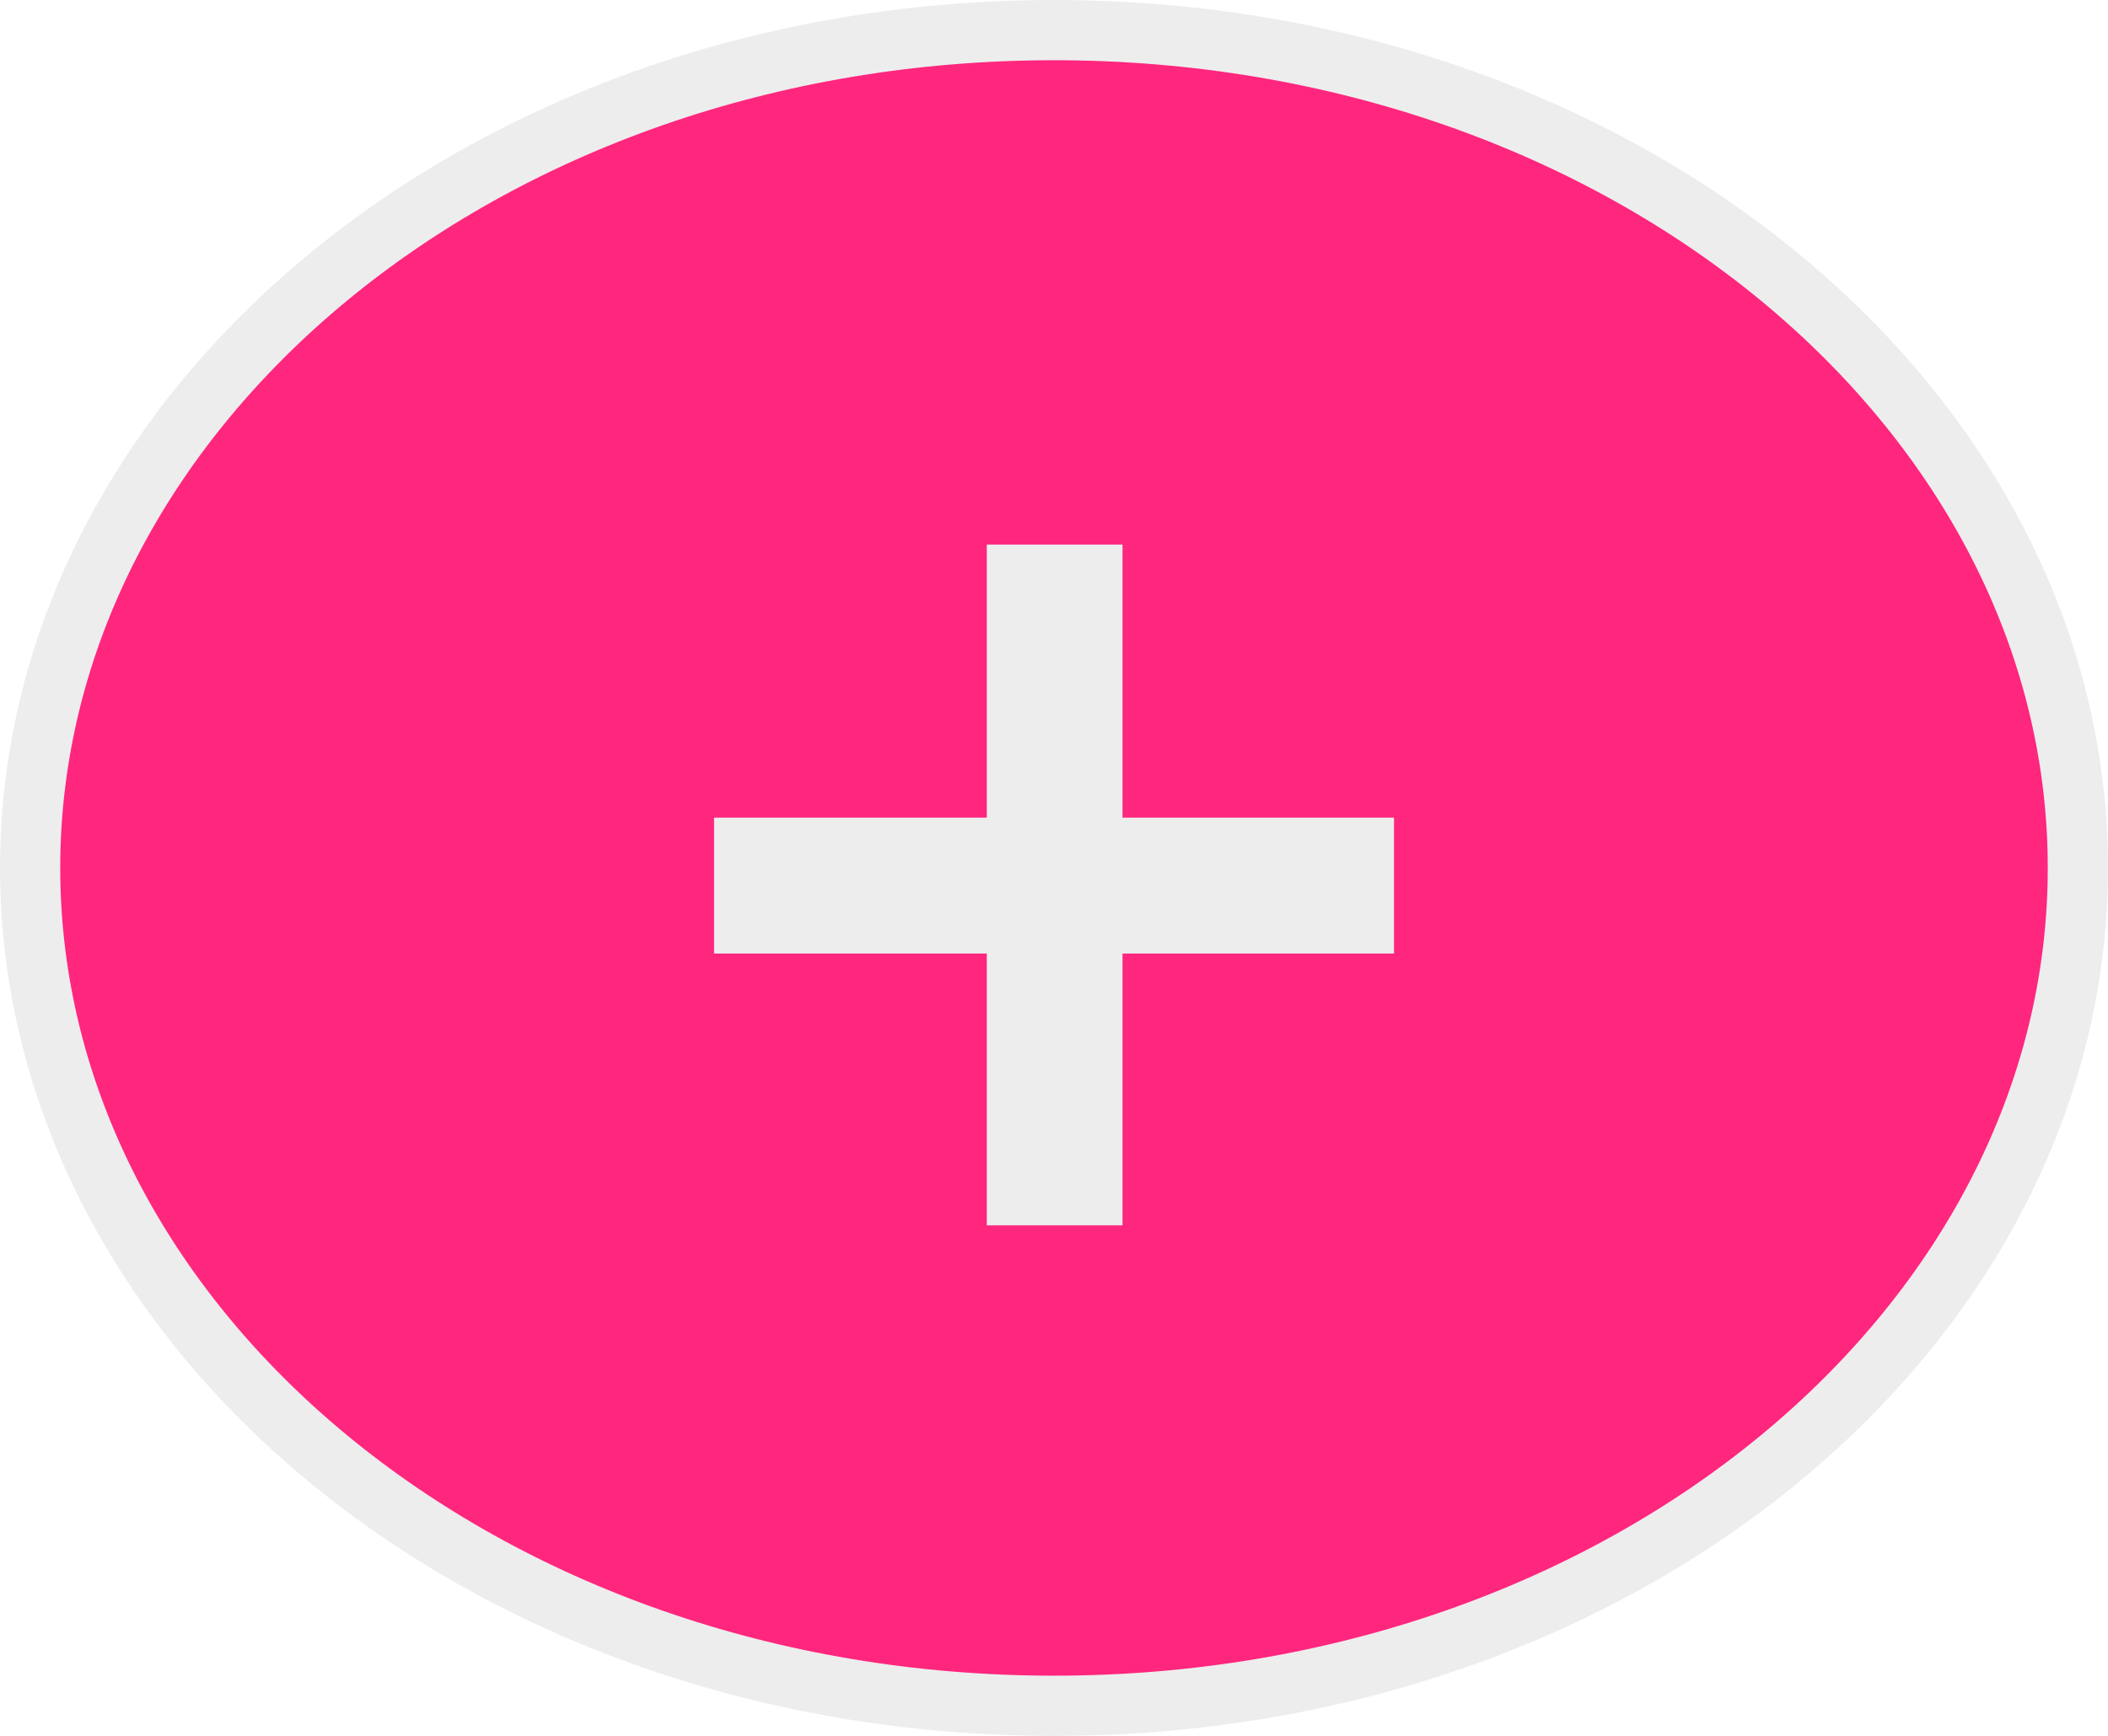
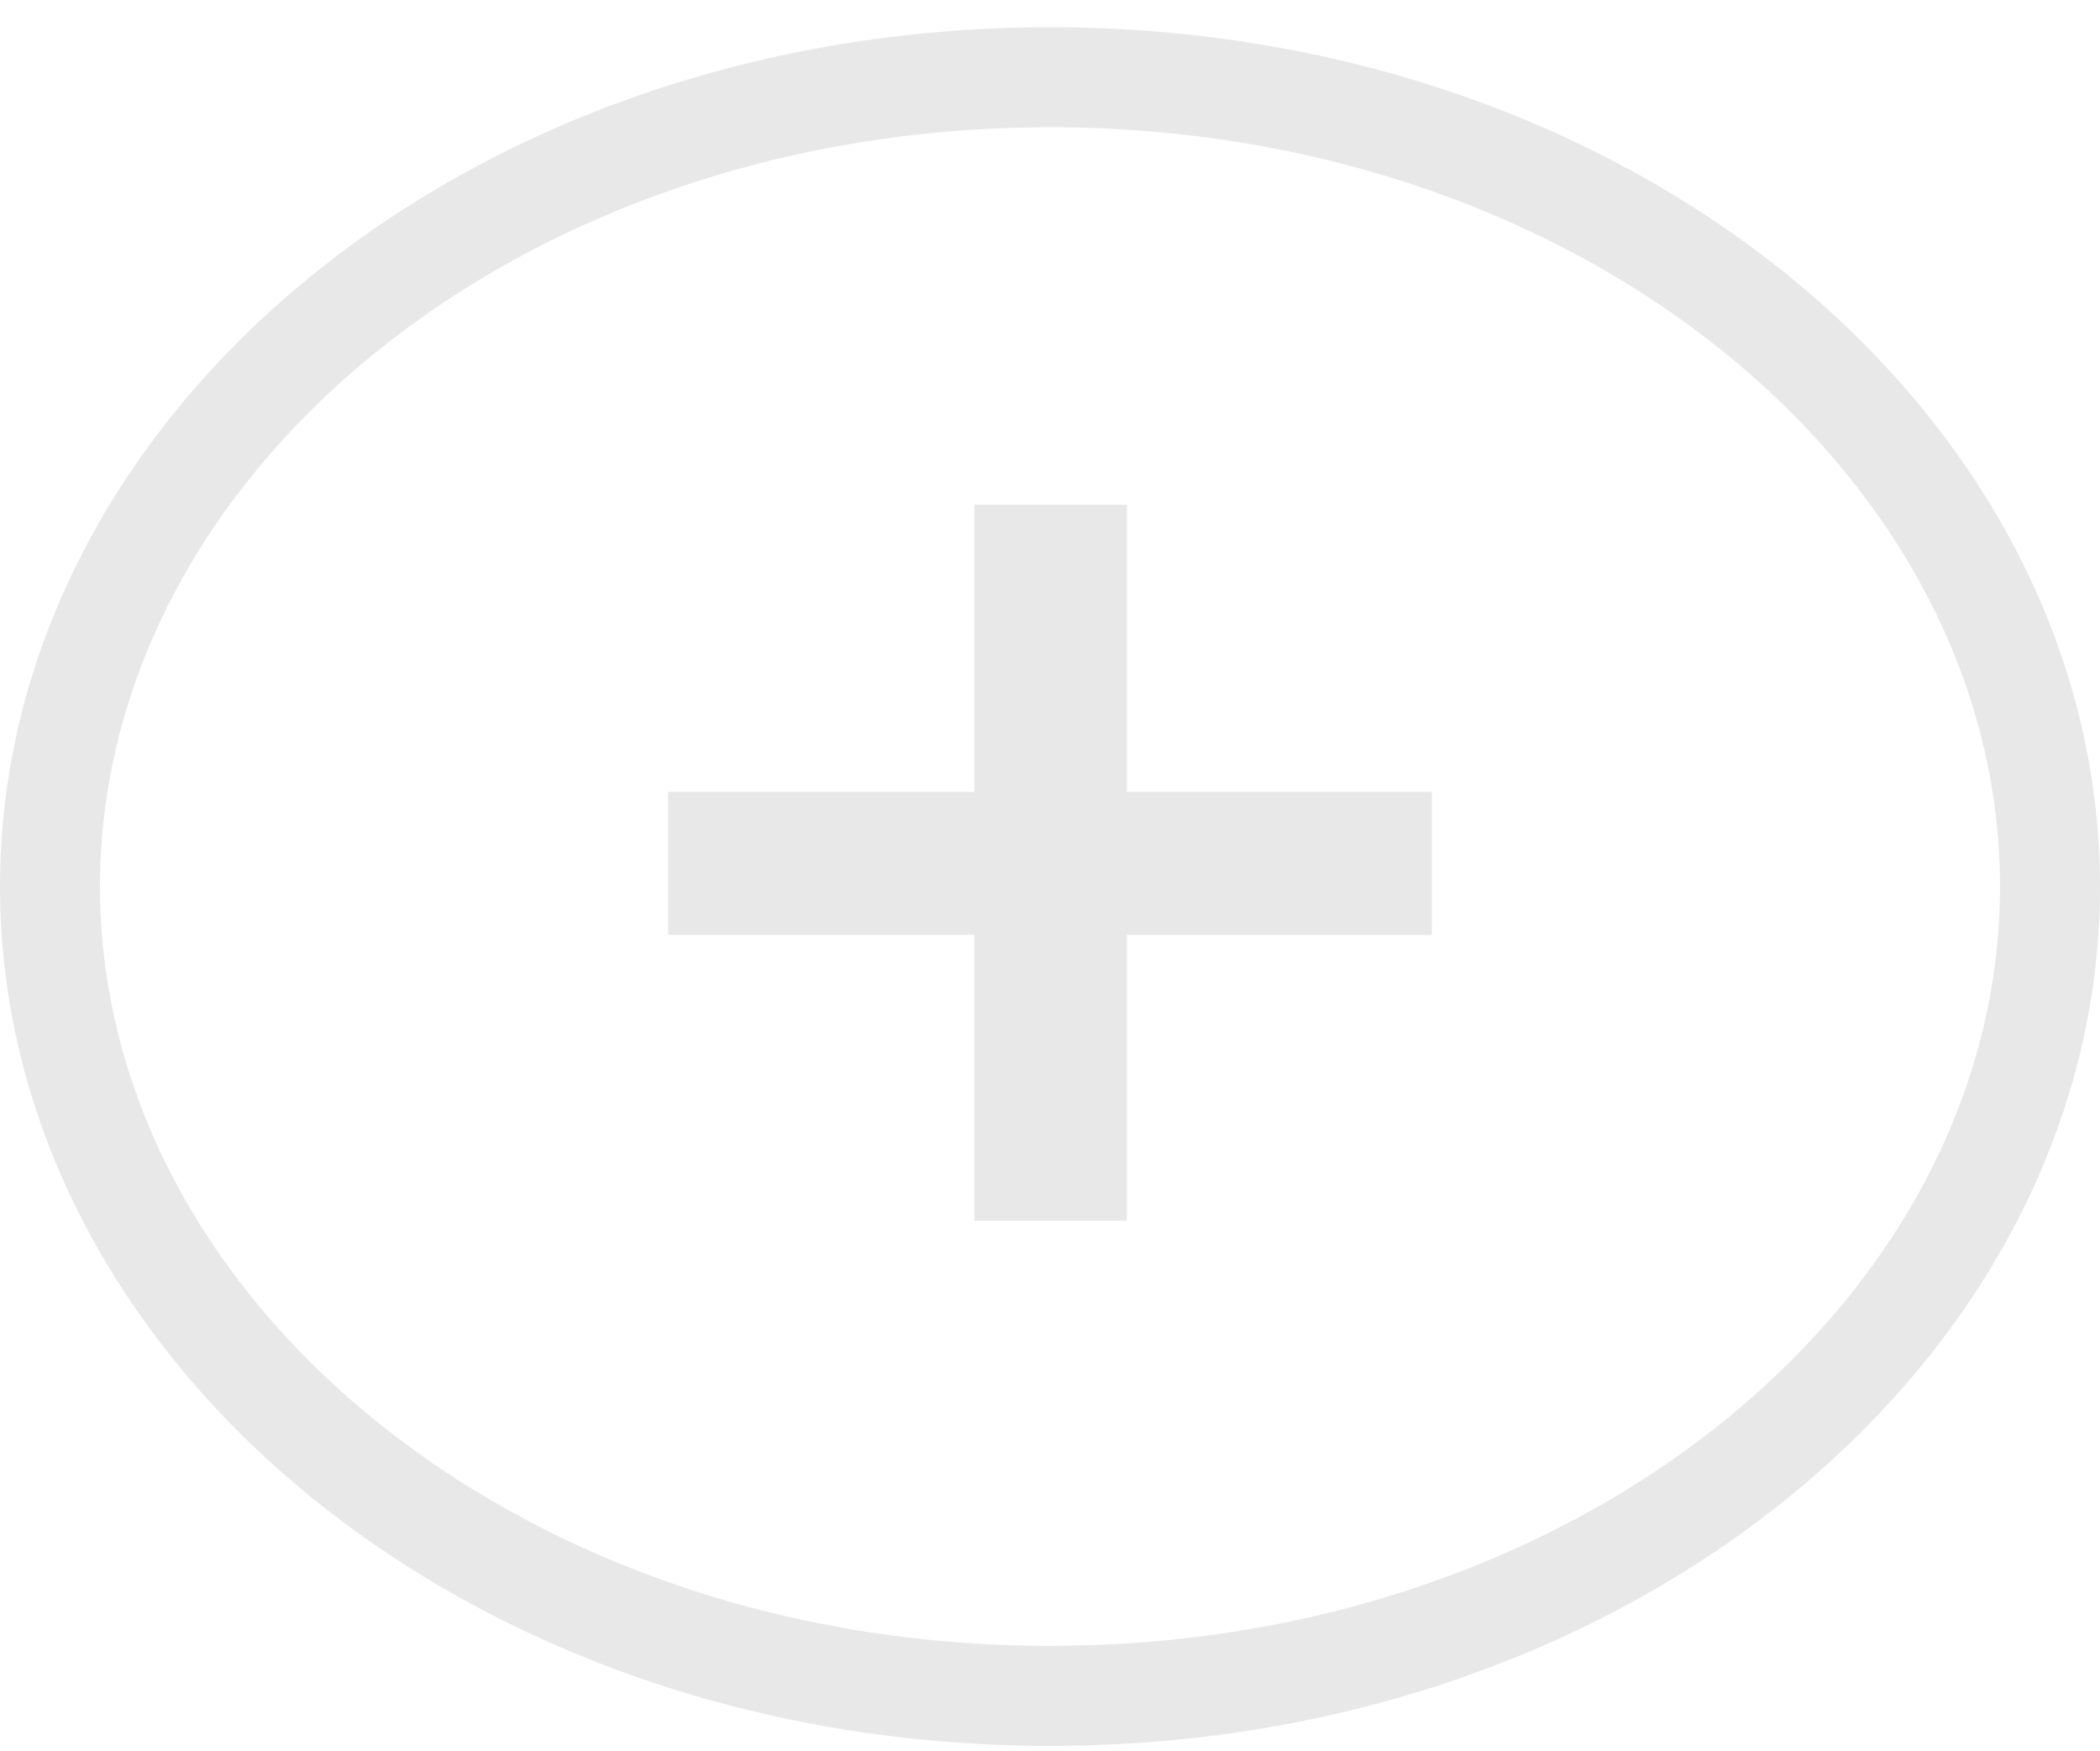
- <svg xmlns="http://www.w3.org/2000/svg" width="34" height="28" viewBox="0 0 34 28" fill="none">
-   <path d="M33.514 14C33.514 21.38 26.213 27.515 17 27.515C7.787 27.515 0.486 21.38 0.486 14C0.486 6.62 7.787 0.486 17 0.486C26.213 0.486 33.514 6.62 33.514 14Z" fill="#FF267E" stroke="#EDEDED" stroke-width="0.971" />
-   <path d="M15.916 19.765V15.381H11.517V13.189H15.916V8.784H18.105V13.189H22.484V15.381H18.105V19.765H15.916Z" fill="#EDEDED" />
+ <svg xmlns="http://www.w3.org/2000/svg" width="42" height="35" viewBox="0 0 42 35" fill="none">
+   <path d="M41 17.727C41 26.486 32.243 33.909 21 33.909C9.757 33.909 1 26.486 1 17.727C1 8.969 9.757 1.545 21 1.545C32.243 1.545 41 8.969 41 17.727Z" stroke="#E8E8E8" stroke-width="2" />
+   <path d="M19.489 24.409V18.692H13.364V15.834H19.489V10.091H22.538V15.834H28.637V18.692H22.538V24.409H19.489Z" fill="#E8E8E8" />
</svg>
